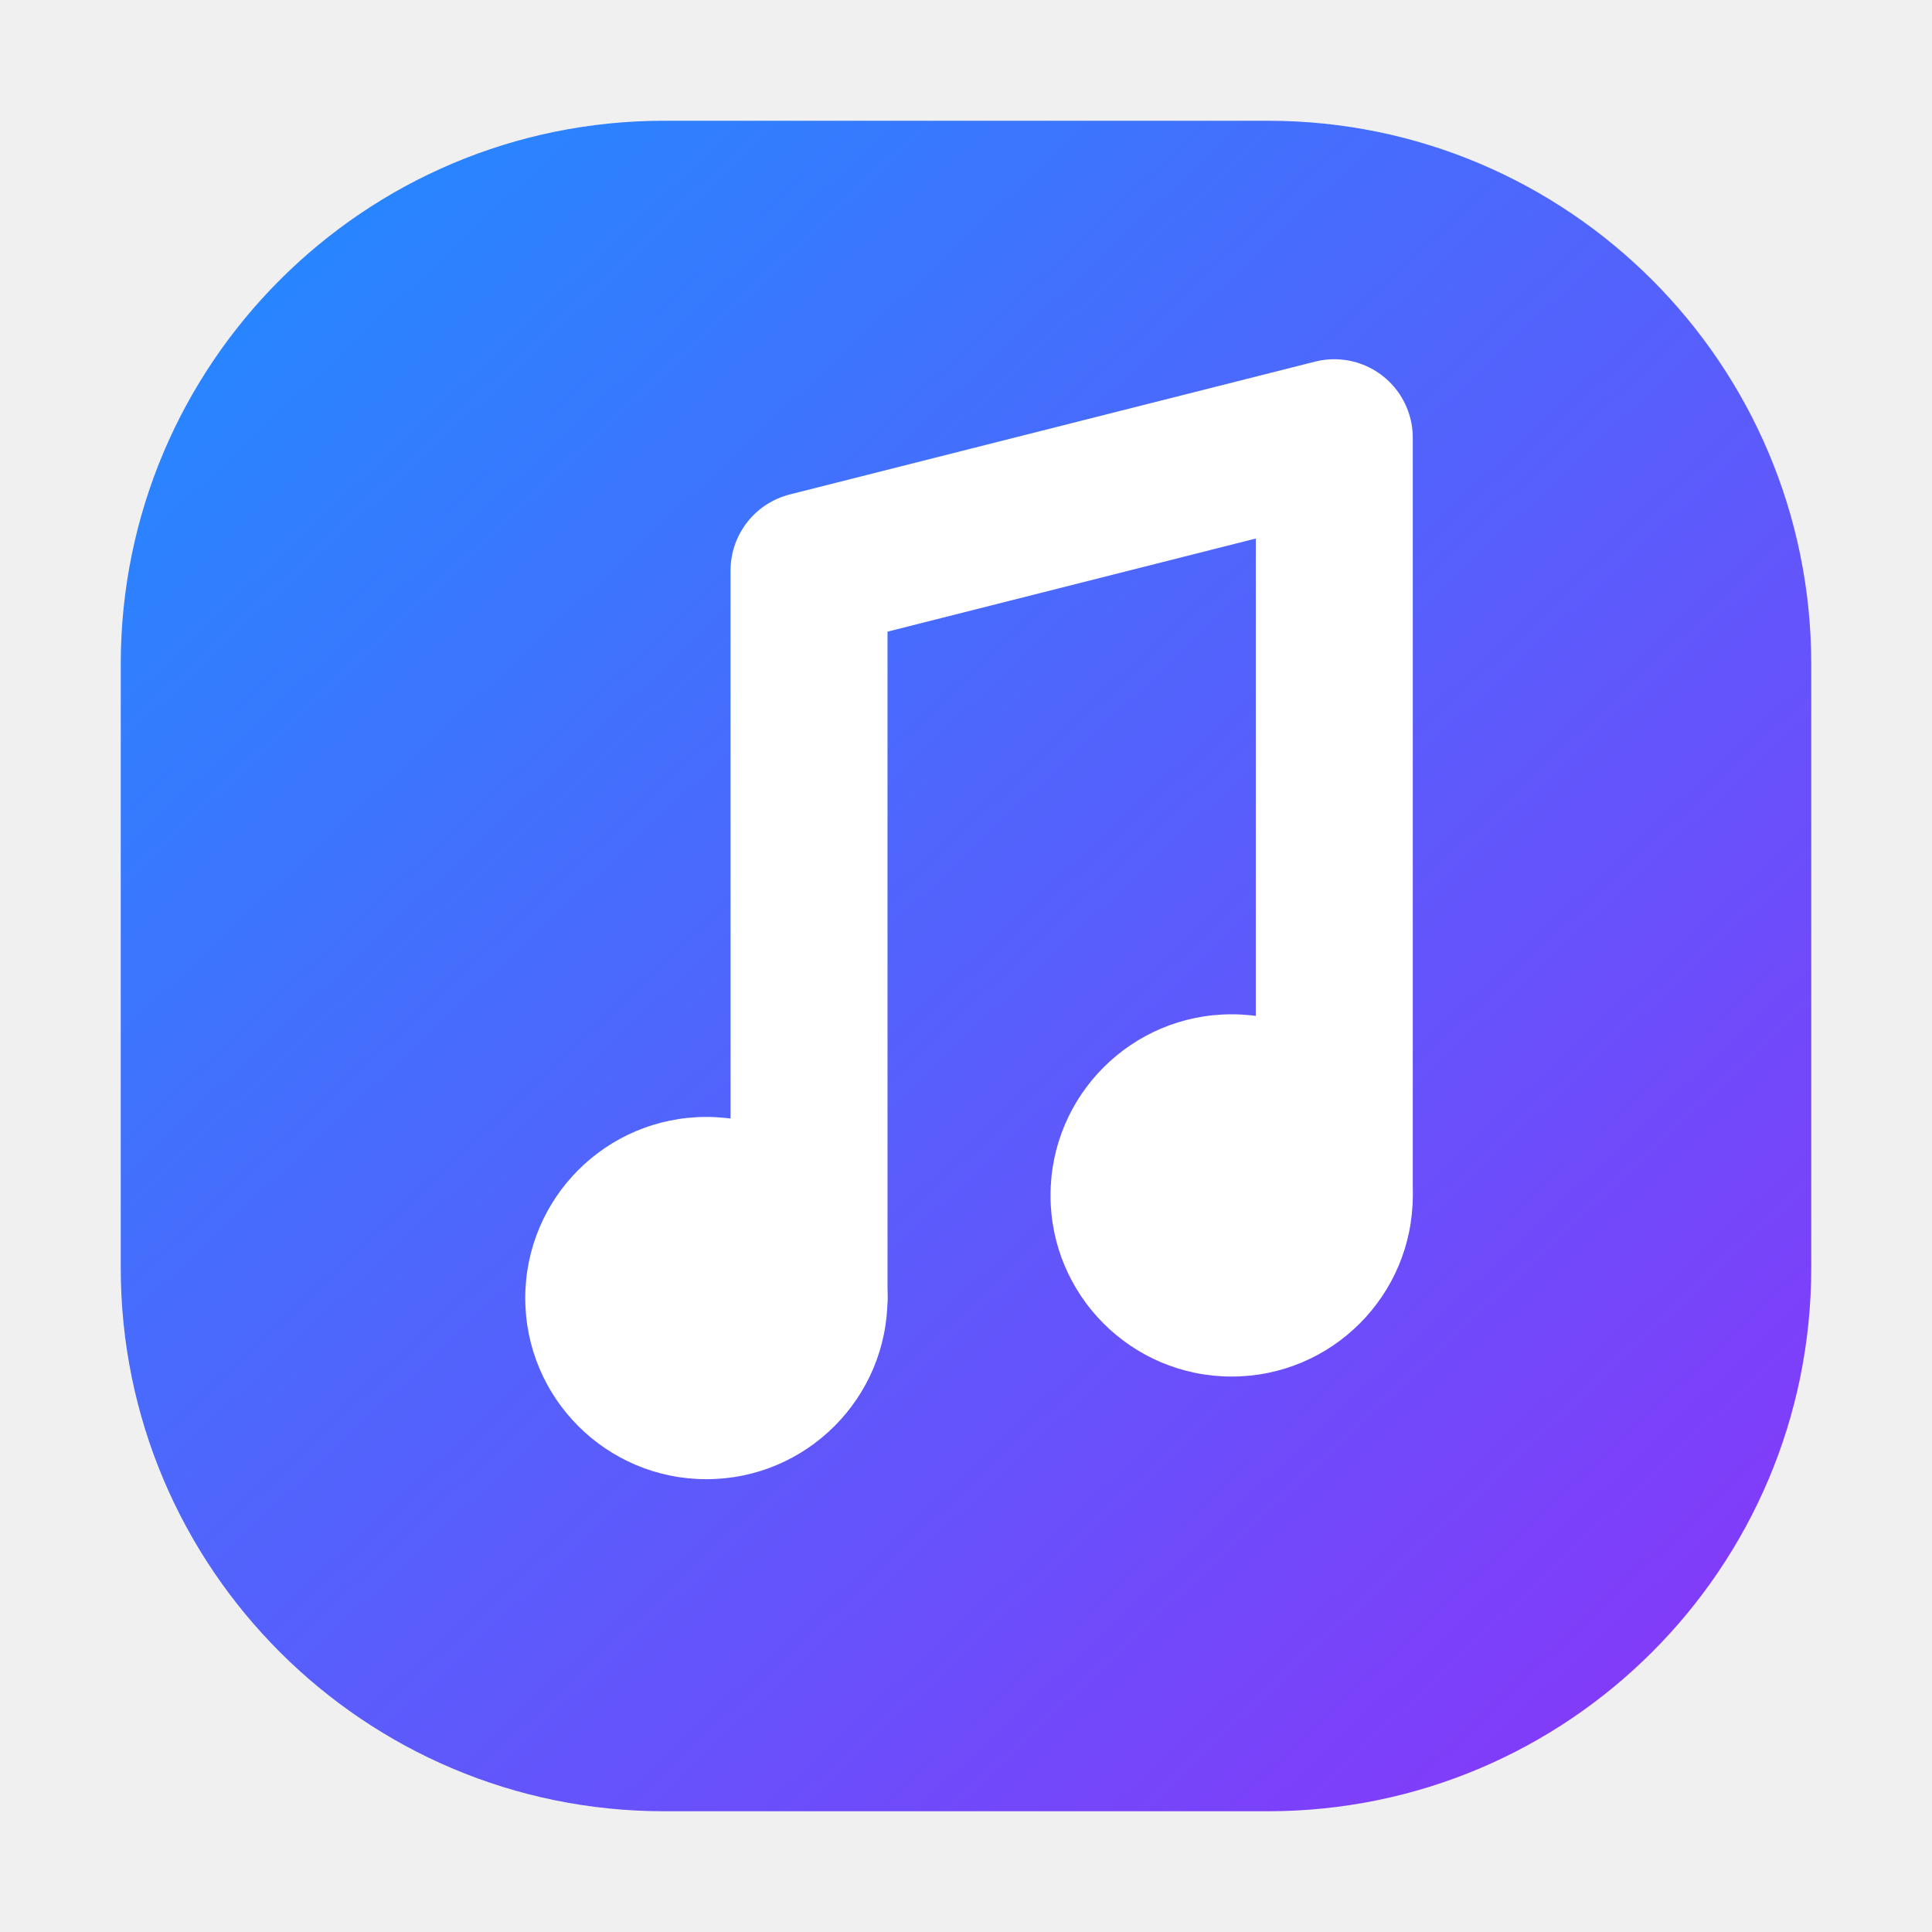
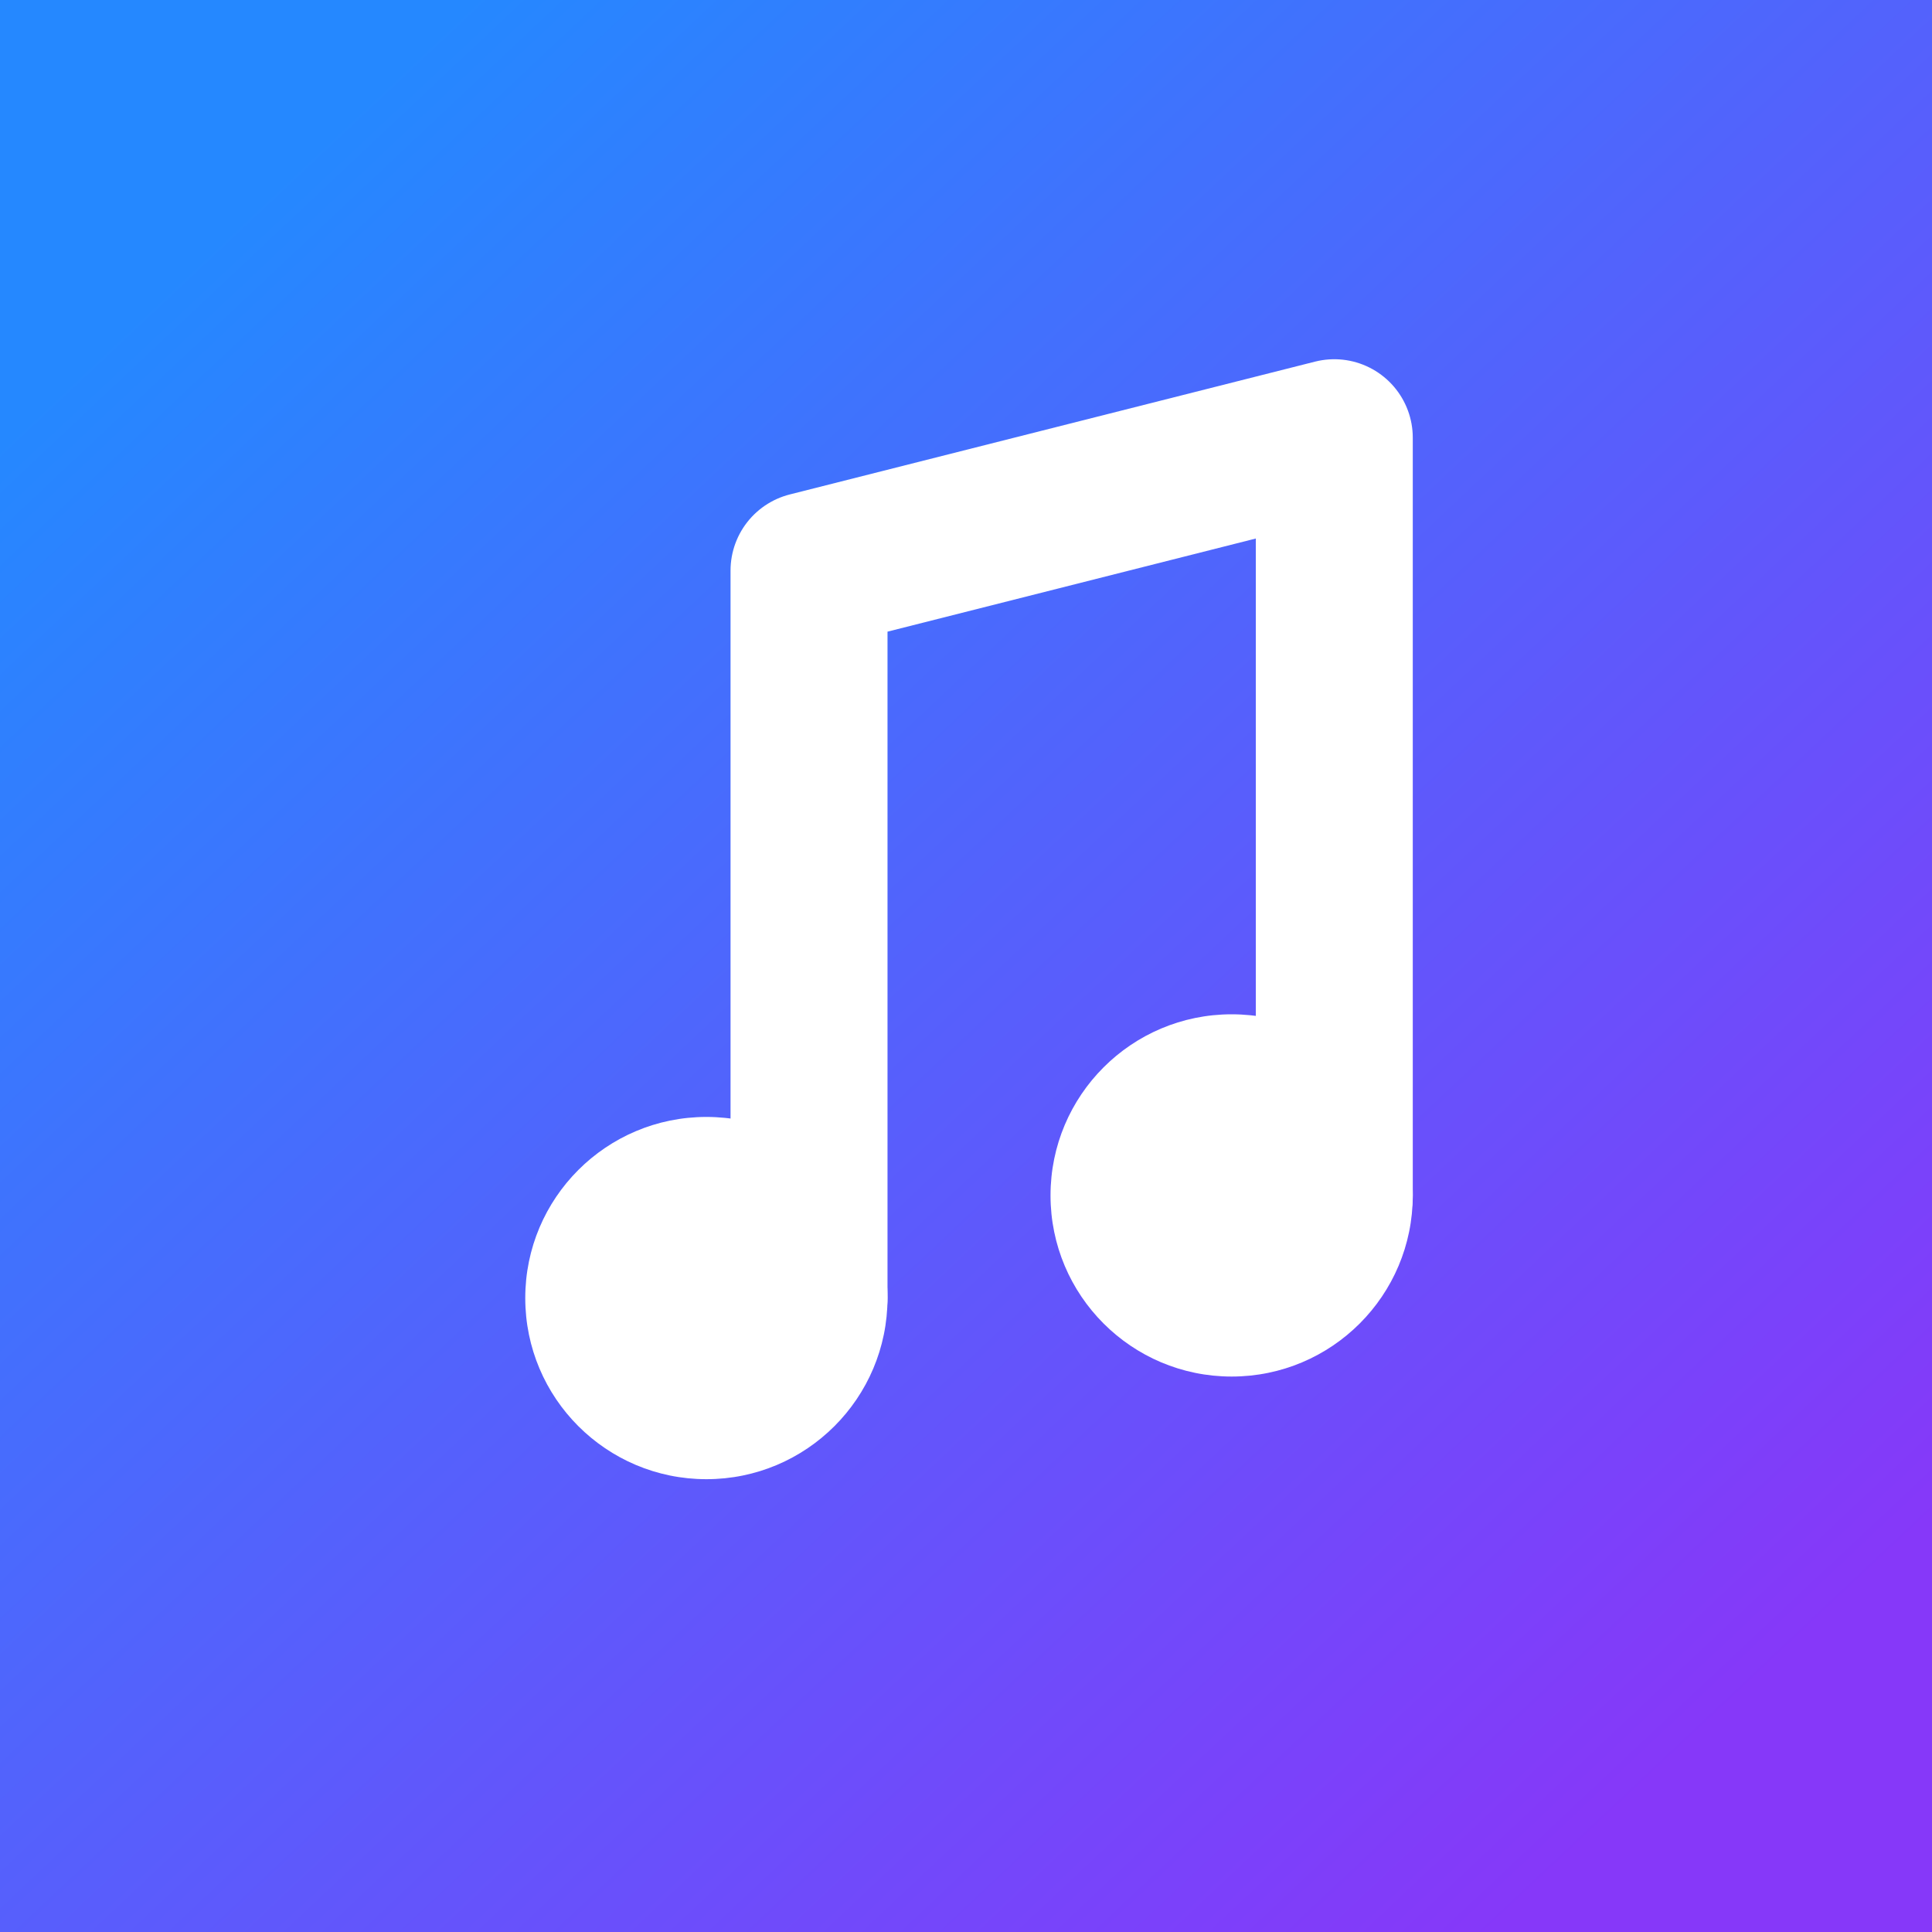
<svg xmlns="http://www.w3.org/2000/svg" viewBox="0 0 64 64" role="img" aria-label="QQ Music alternative icon">
  <defs>
    <linearGradient id="music-gradient" x1="8" y1="7" x2="56" y2="58" gradientUnits="userSpaceOnUse">
      <stop offset="0" stop-color="#2588FF" />
      <stop offset="1" stop-color="#8638F9" />
    </linearGradient>
  </defs>
-   <rect x="4" y="4" width="56" height="56" rx="18" fill="url(#music-gradient)" />
+   <rect x="0" y="0" width="64" height="64" fill="url(#music-gradient)" />
  <g fill="#FFFFFF">
    <circle cx="23.4" cy="43.0" r="6" />
    <circle cx="40.8" cy="39.6" r="6" />
  </g>
  <g fill="none" stroke="#FFFFFF" stroke-width="5.2" stroke-linecap="round" stroke-linejoin="round">
    <path d="M26.8 43.0V18.9L44.2 14.5V39.6" />
  </g>
</svg>
